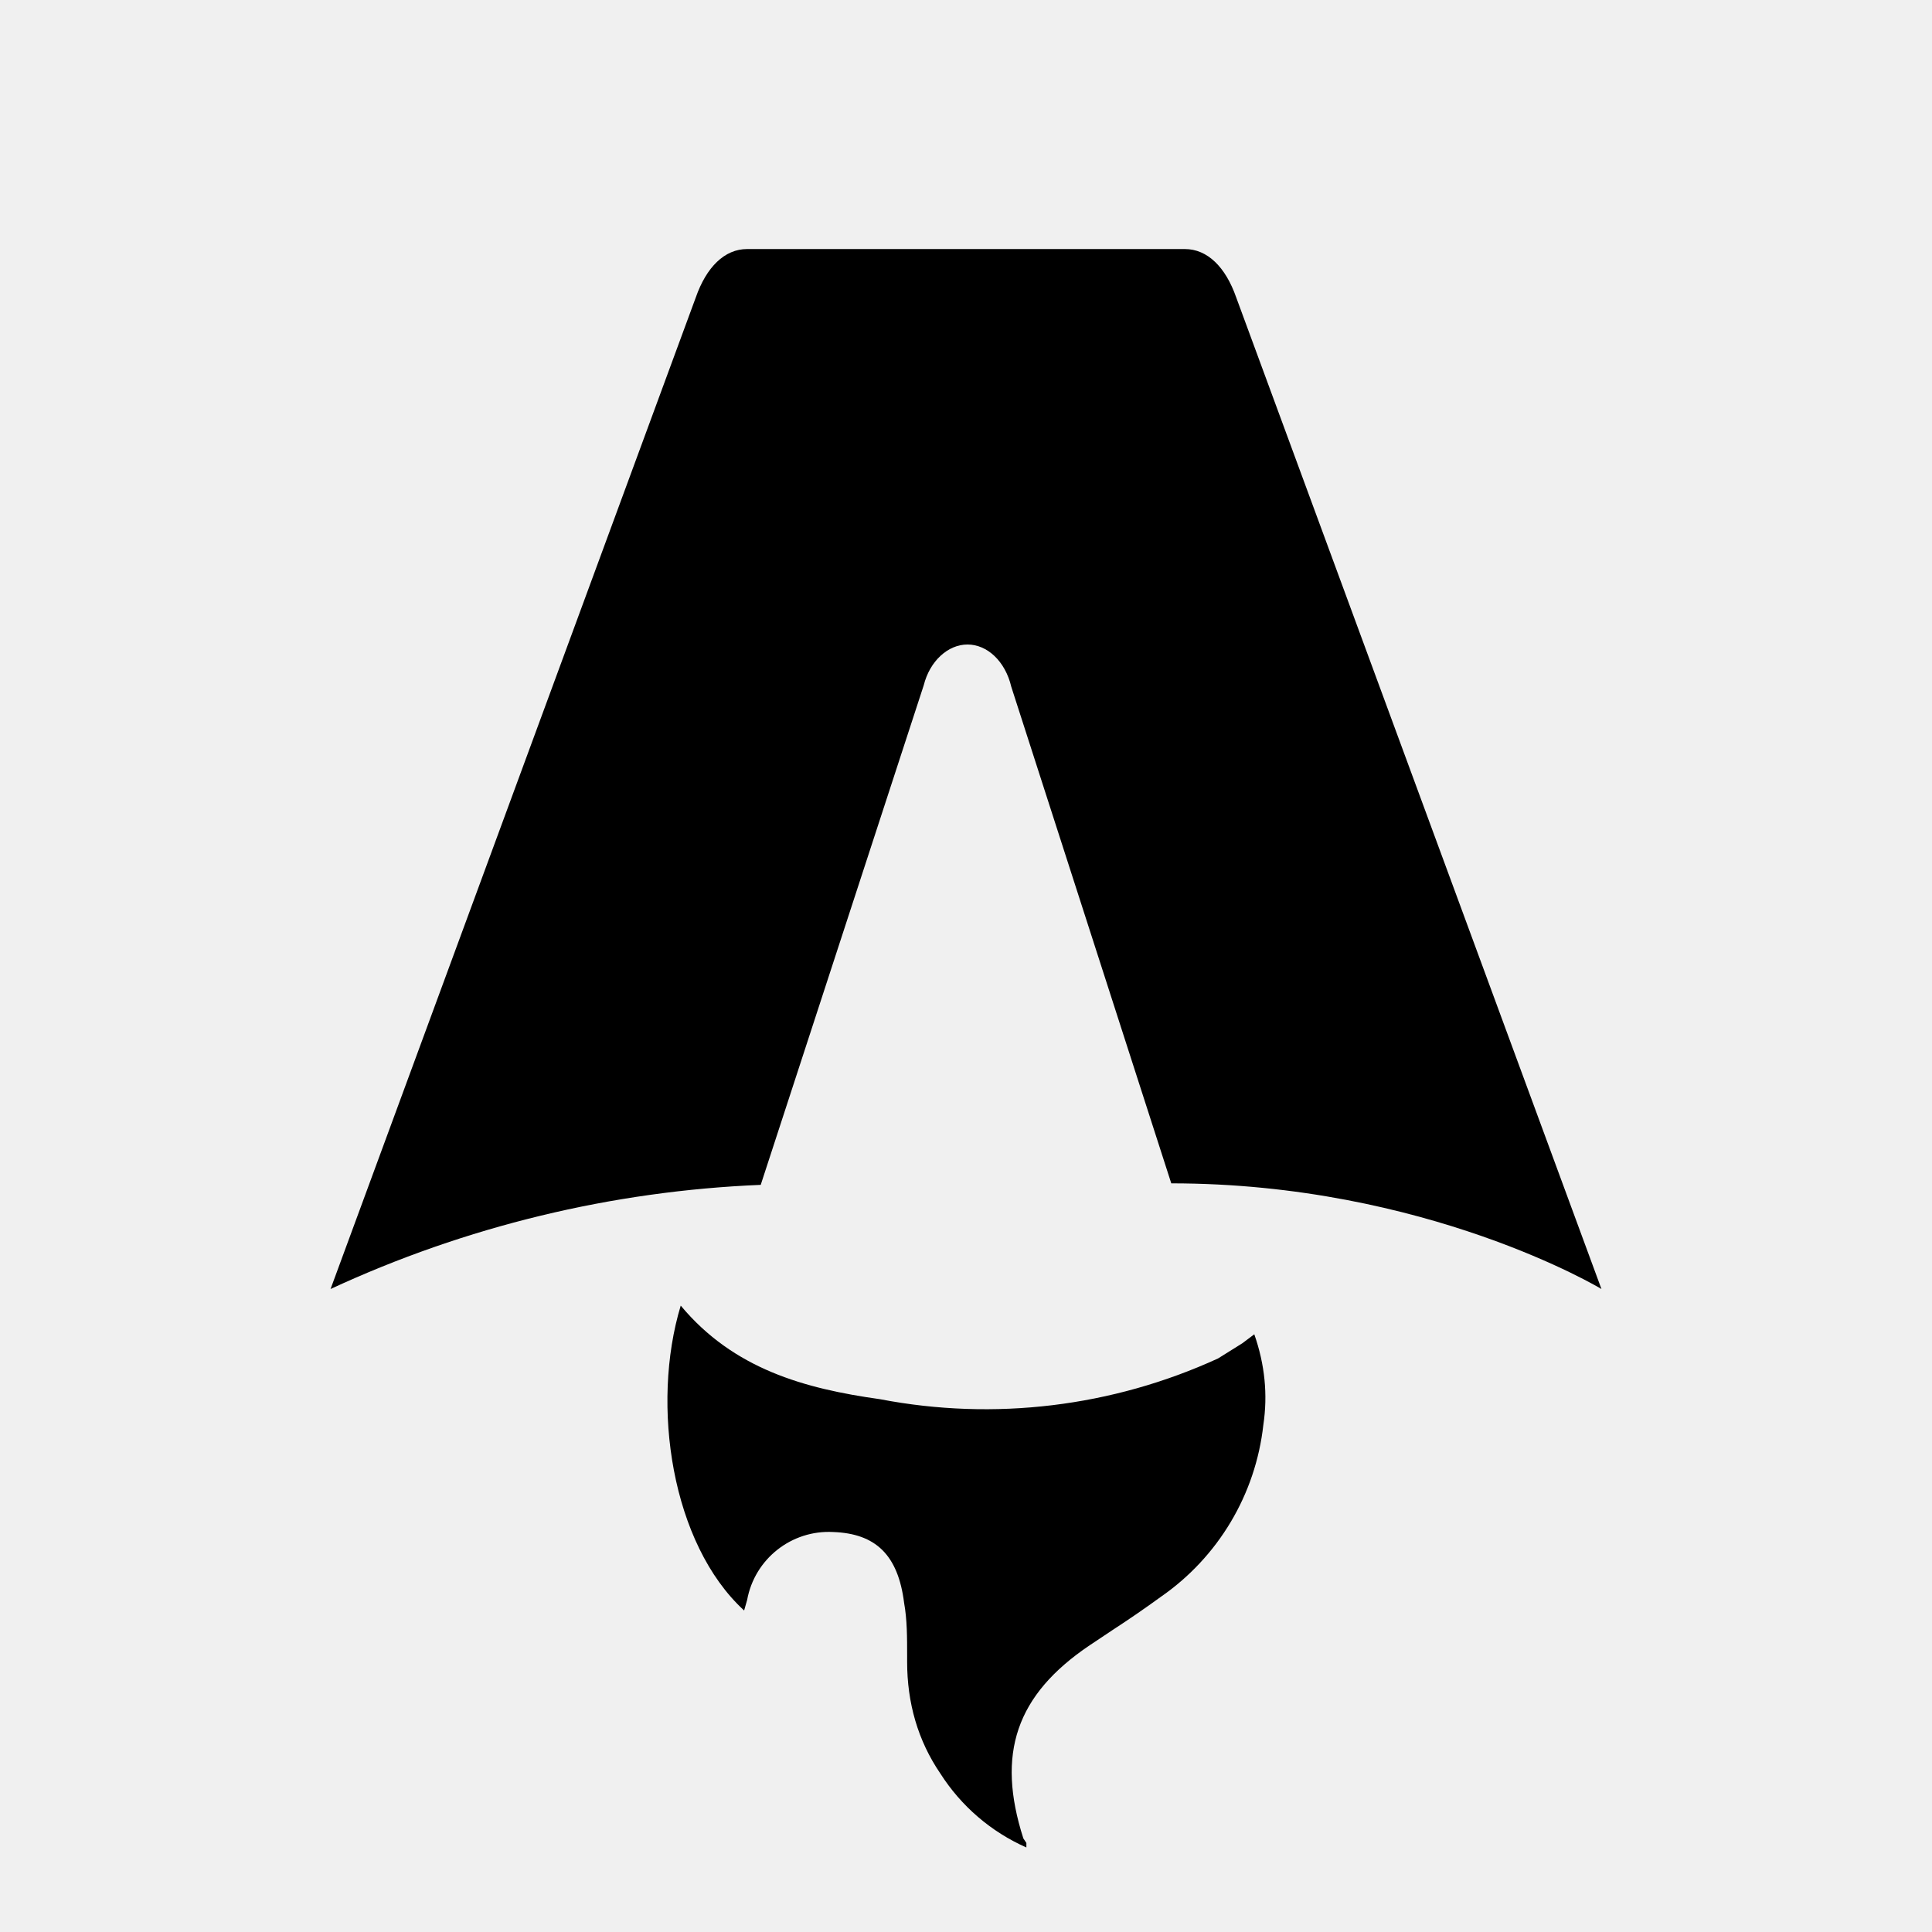
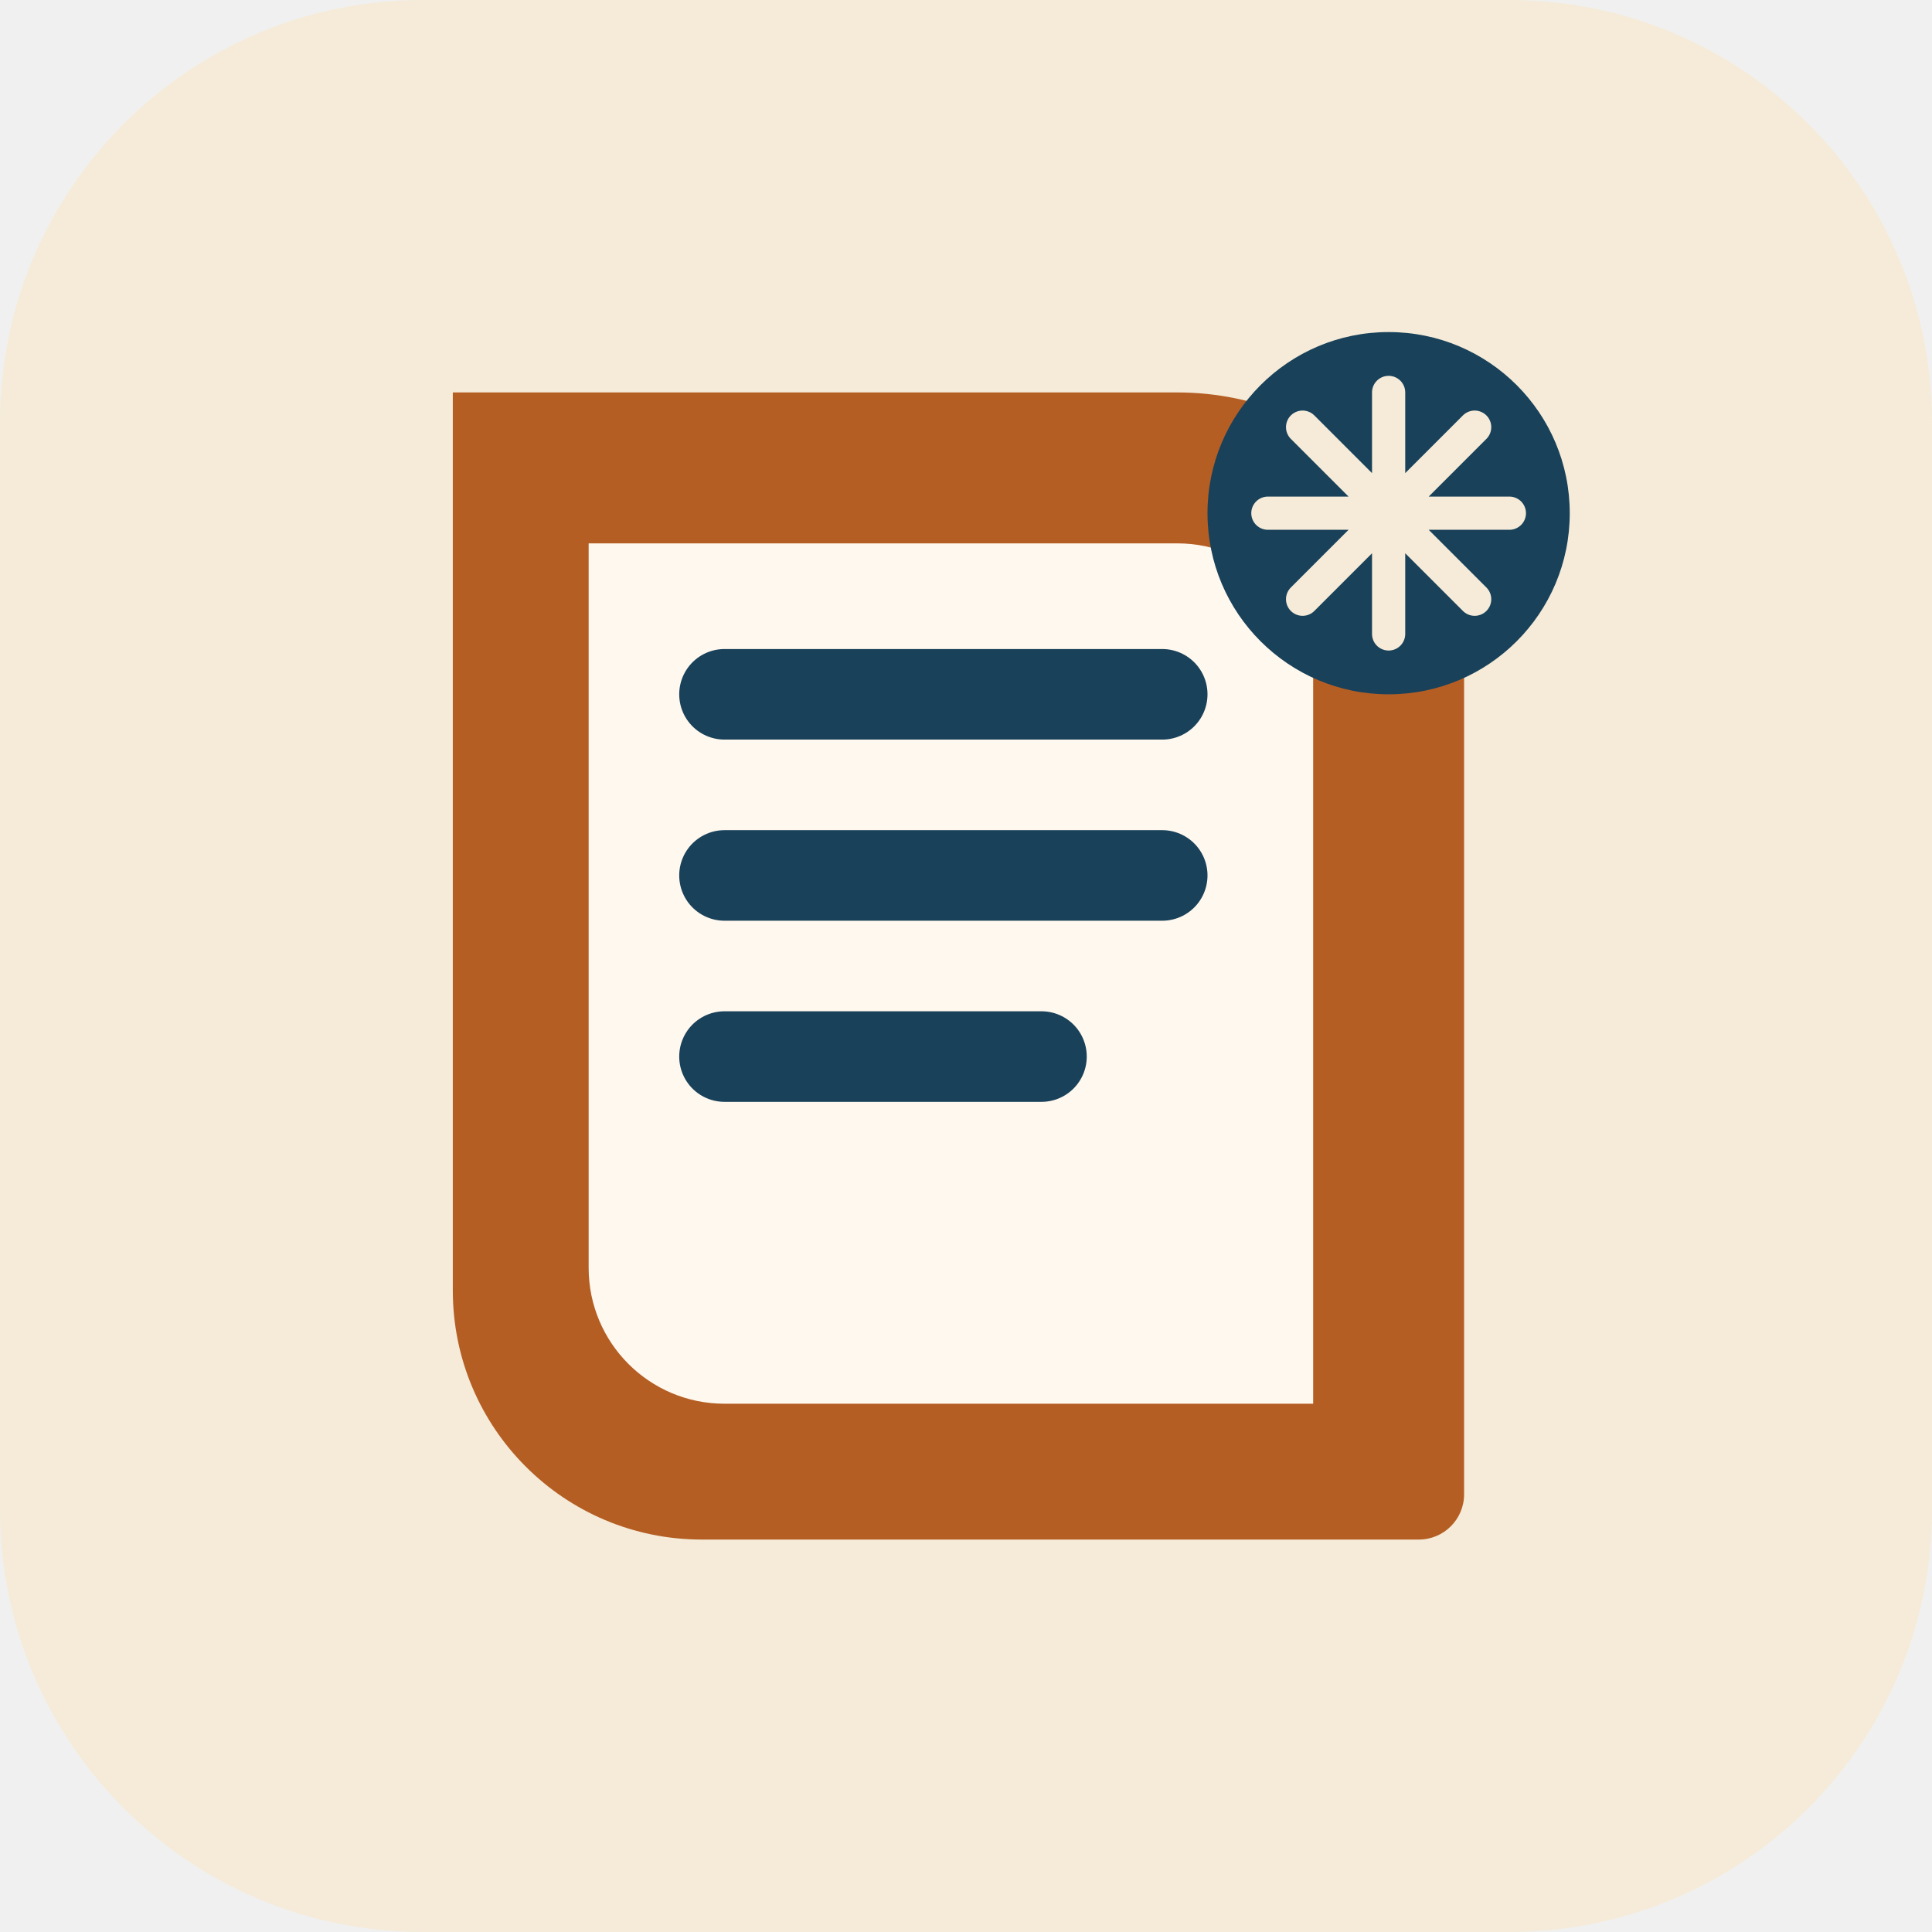
- <svg xmlns="http://www.w3.org/2000/svg" fill="none" viewBox="0 0 128 128">
-   <path d="M50.4 78.5a75.1 75.1 0 0 0-28.5 6.9l24.2-65.7c.7-2 1.9-3.2 3.4-3.2h29c1.5 0 2.7 1.2 3.4 3.2l24.2 65.7s-11.6-7-28.5-7L67 45.5c-.4-1.7-1.6-2.8-2.9-2.8-1.3 0-2.5 1.1-2.9 2.7L50.4 78.5Zm-1.1 28.2Zm-4.2-20.2c-2 6.6-.6 15.8 4.2 20.2a17.5 17.5 0 0 1 .2-.7 5.5 5.5 0 0 1 5.7-4.5c2.8.1 4.3 1.5 4.7 4.7.2 1.1.2 2.3.2 3.5v.4c0 2.7.7 5.2 2.2 7.4a13 13 0 0 0 5.7 4.9v-.3l-.2-.3c-1.8-5.6-.5-9.5 4.4-12.8l1.5-1a73 73 0 0 0 3.2-2.2 16 16 0 0 0 6.8-11.4c.3-2 .1-4-.6-6l-.8.6-1.6 1a37 37 0 0 1-22.4 2.7c-5-.7-9.7-2-13.2-6.2Z" />
-   <style>
-         path { fill: #000; }
-         @media (prefers-color-scheme: dark) {
-             path { fill: #FFF; }
-         }
-     </style>
+ <svg xmlns="http://www.w3.org/2000/svg" viewBox="0 0 128 128" fill="none">
+   <rect width="128" height="128" rx="28" fill="#F5EBD8" />
+   <path d="M30 26h48c10.493 0 19 8.507 19 19v54c0 1.657-1.343 3-3 3H46.5C37.387 102 30 94.613 30 85.5V26Z" fill="#B55E24" />
+   <path d="M39 36h39c4.971 0 9 4.029 9 9v48H48c-4.971 0-9-4.029-9-9V36Z" fill="#FFF8EE" />
+   <path d="M48 46h29M48 58h29M48 70h21" stroke="#19415A" stroke-width="6" stroke-linecap="round" />
+   <circle cx="92" cy="34" r="12" fill="#19415A" />
+   <path d="M92 26v16M84 34h16M86.3 28.3l11.4 11.4M97.7 28.3 86.3 39.7" stroke="#F5EBD8" stroke-width="2.2" stroke-linecap="round" />
</svg>
